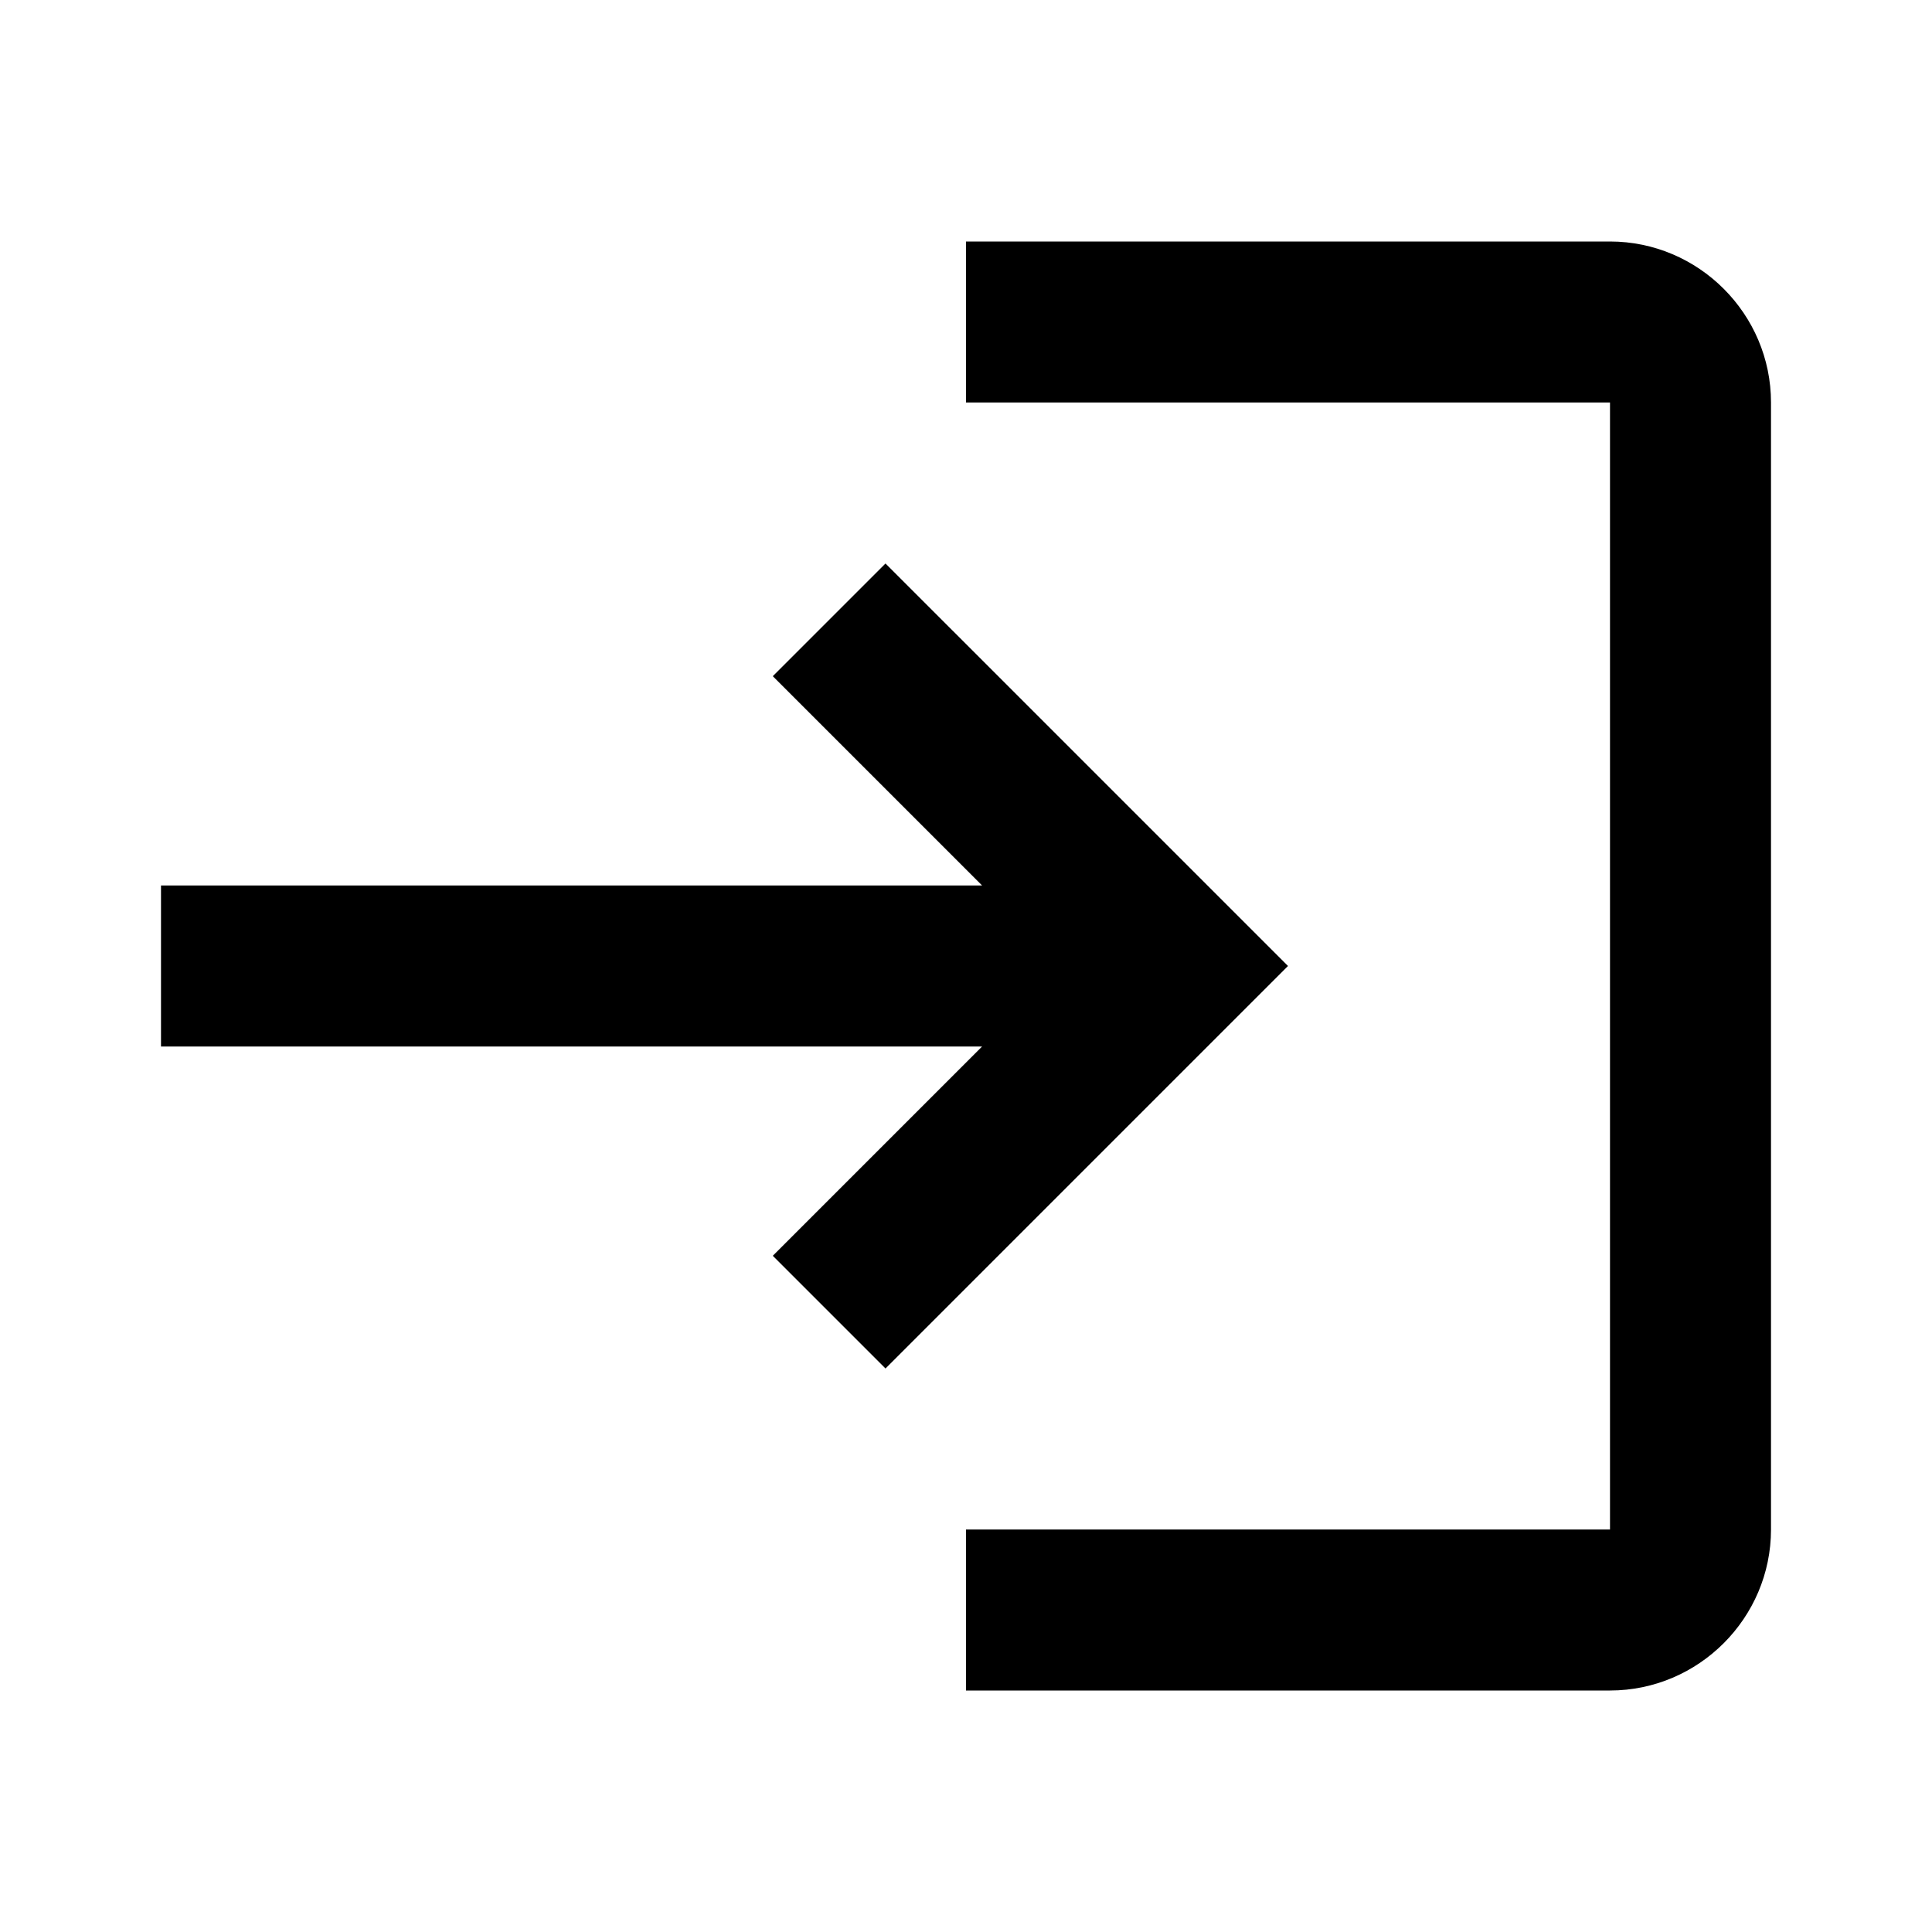
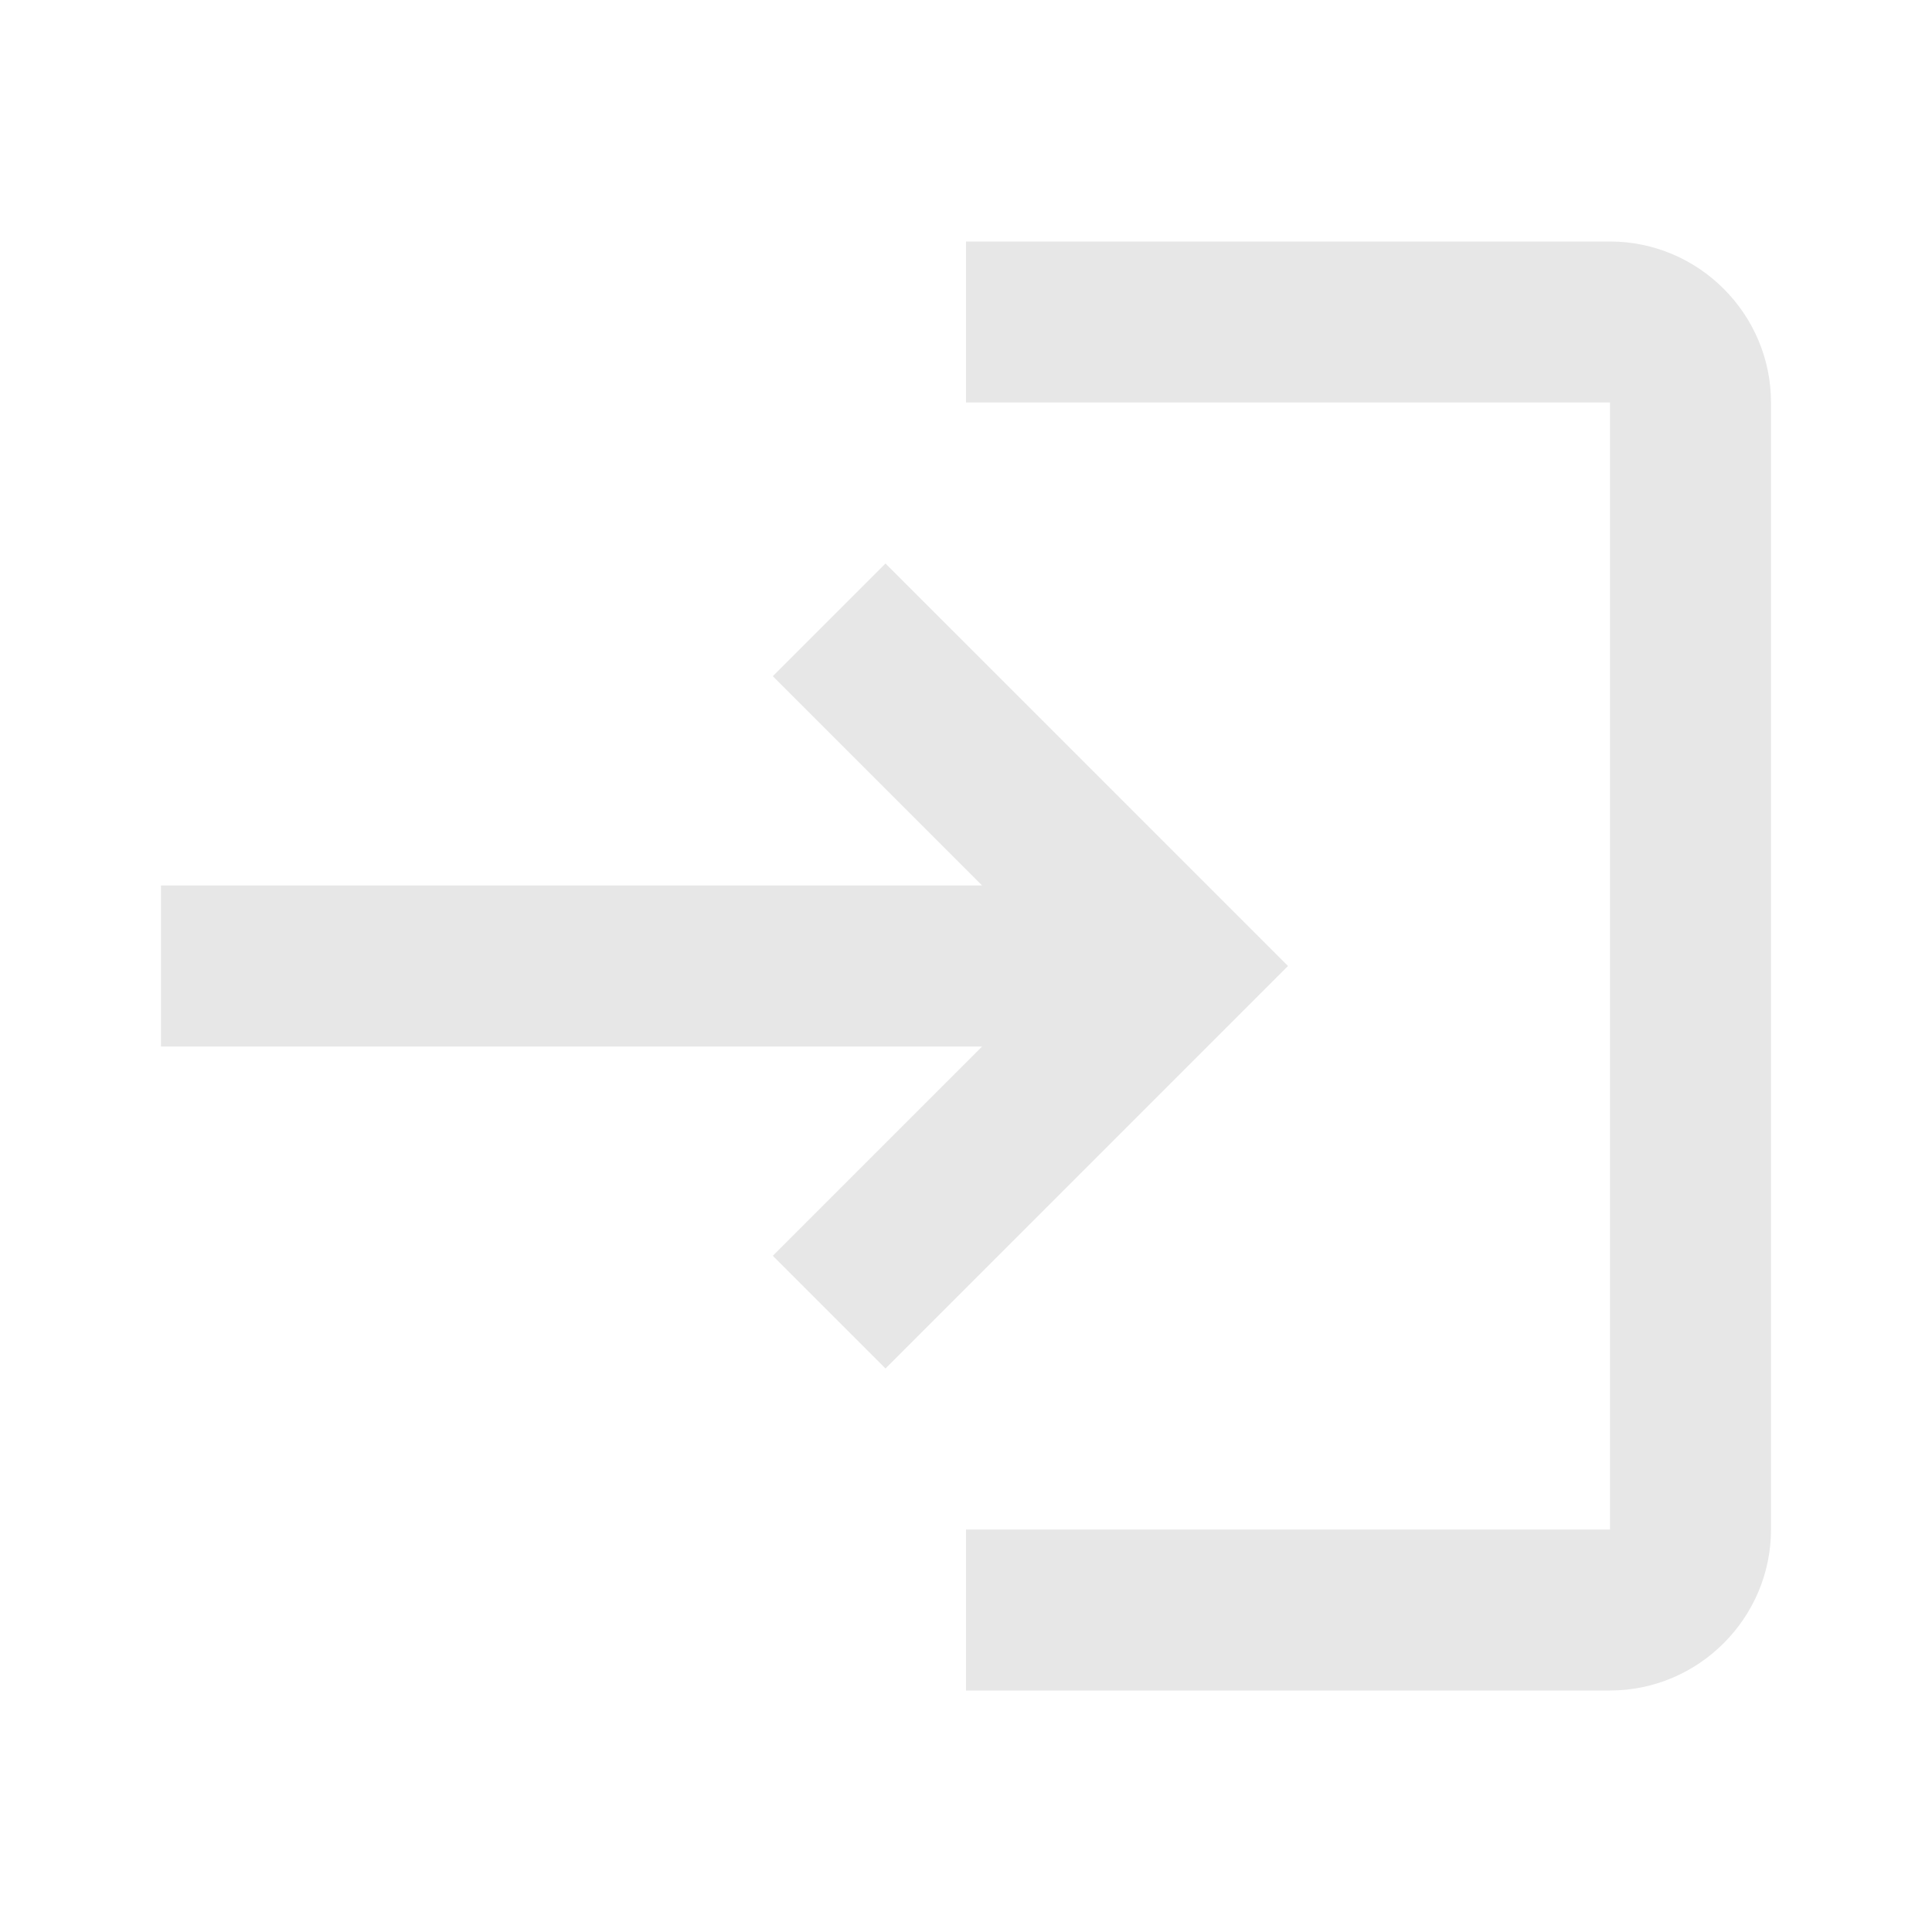
- <svg xmlns="http://www.w3.org/2000/svg" enable-background="new 0 0 24 24" height="24px" viewBox="0 0 24 24" width="24px" fill="#000000">
+ <svg xmlns="http://www.w3.org/2000/svg" style="filter: invert(0.8);" enable-background="new 0 0 24 24" height="24px" viewBox="0 0 24 24" width="24px" fill="#000000">
  <g>
    <rect fill="none" height="24" width="24" />
  </g>
  <g>
    <path d="M11,7L9.6,8.4l2.6,2.6H2v2h10.2l-2.6,2.6L11,17l5-5L11,7z M20,19h-8v2h8c1.1,0,2-0.9,2-2V5c0-1.1-0.9-2-2-2h-8v2h8V19z" />
  </g>
</svg>
